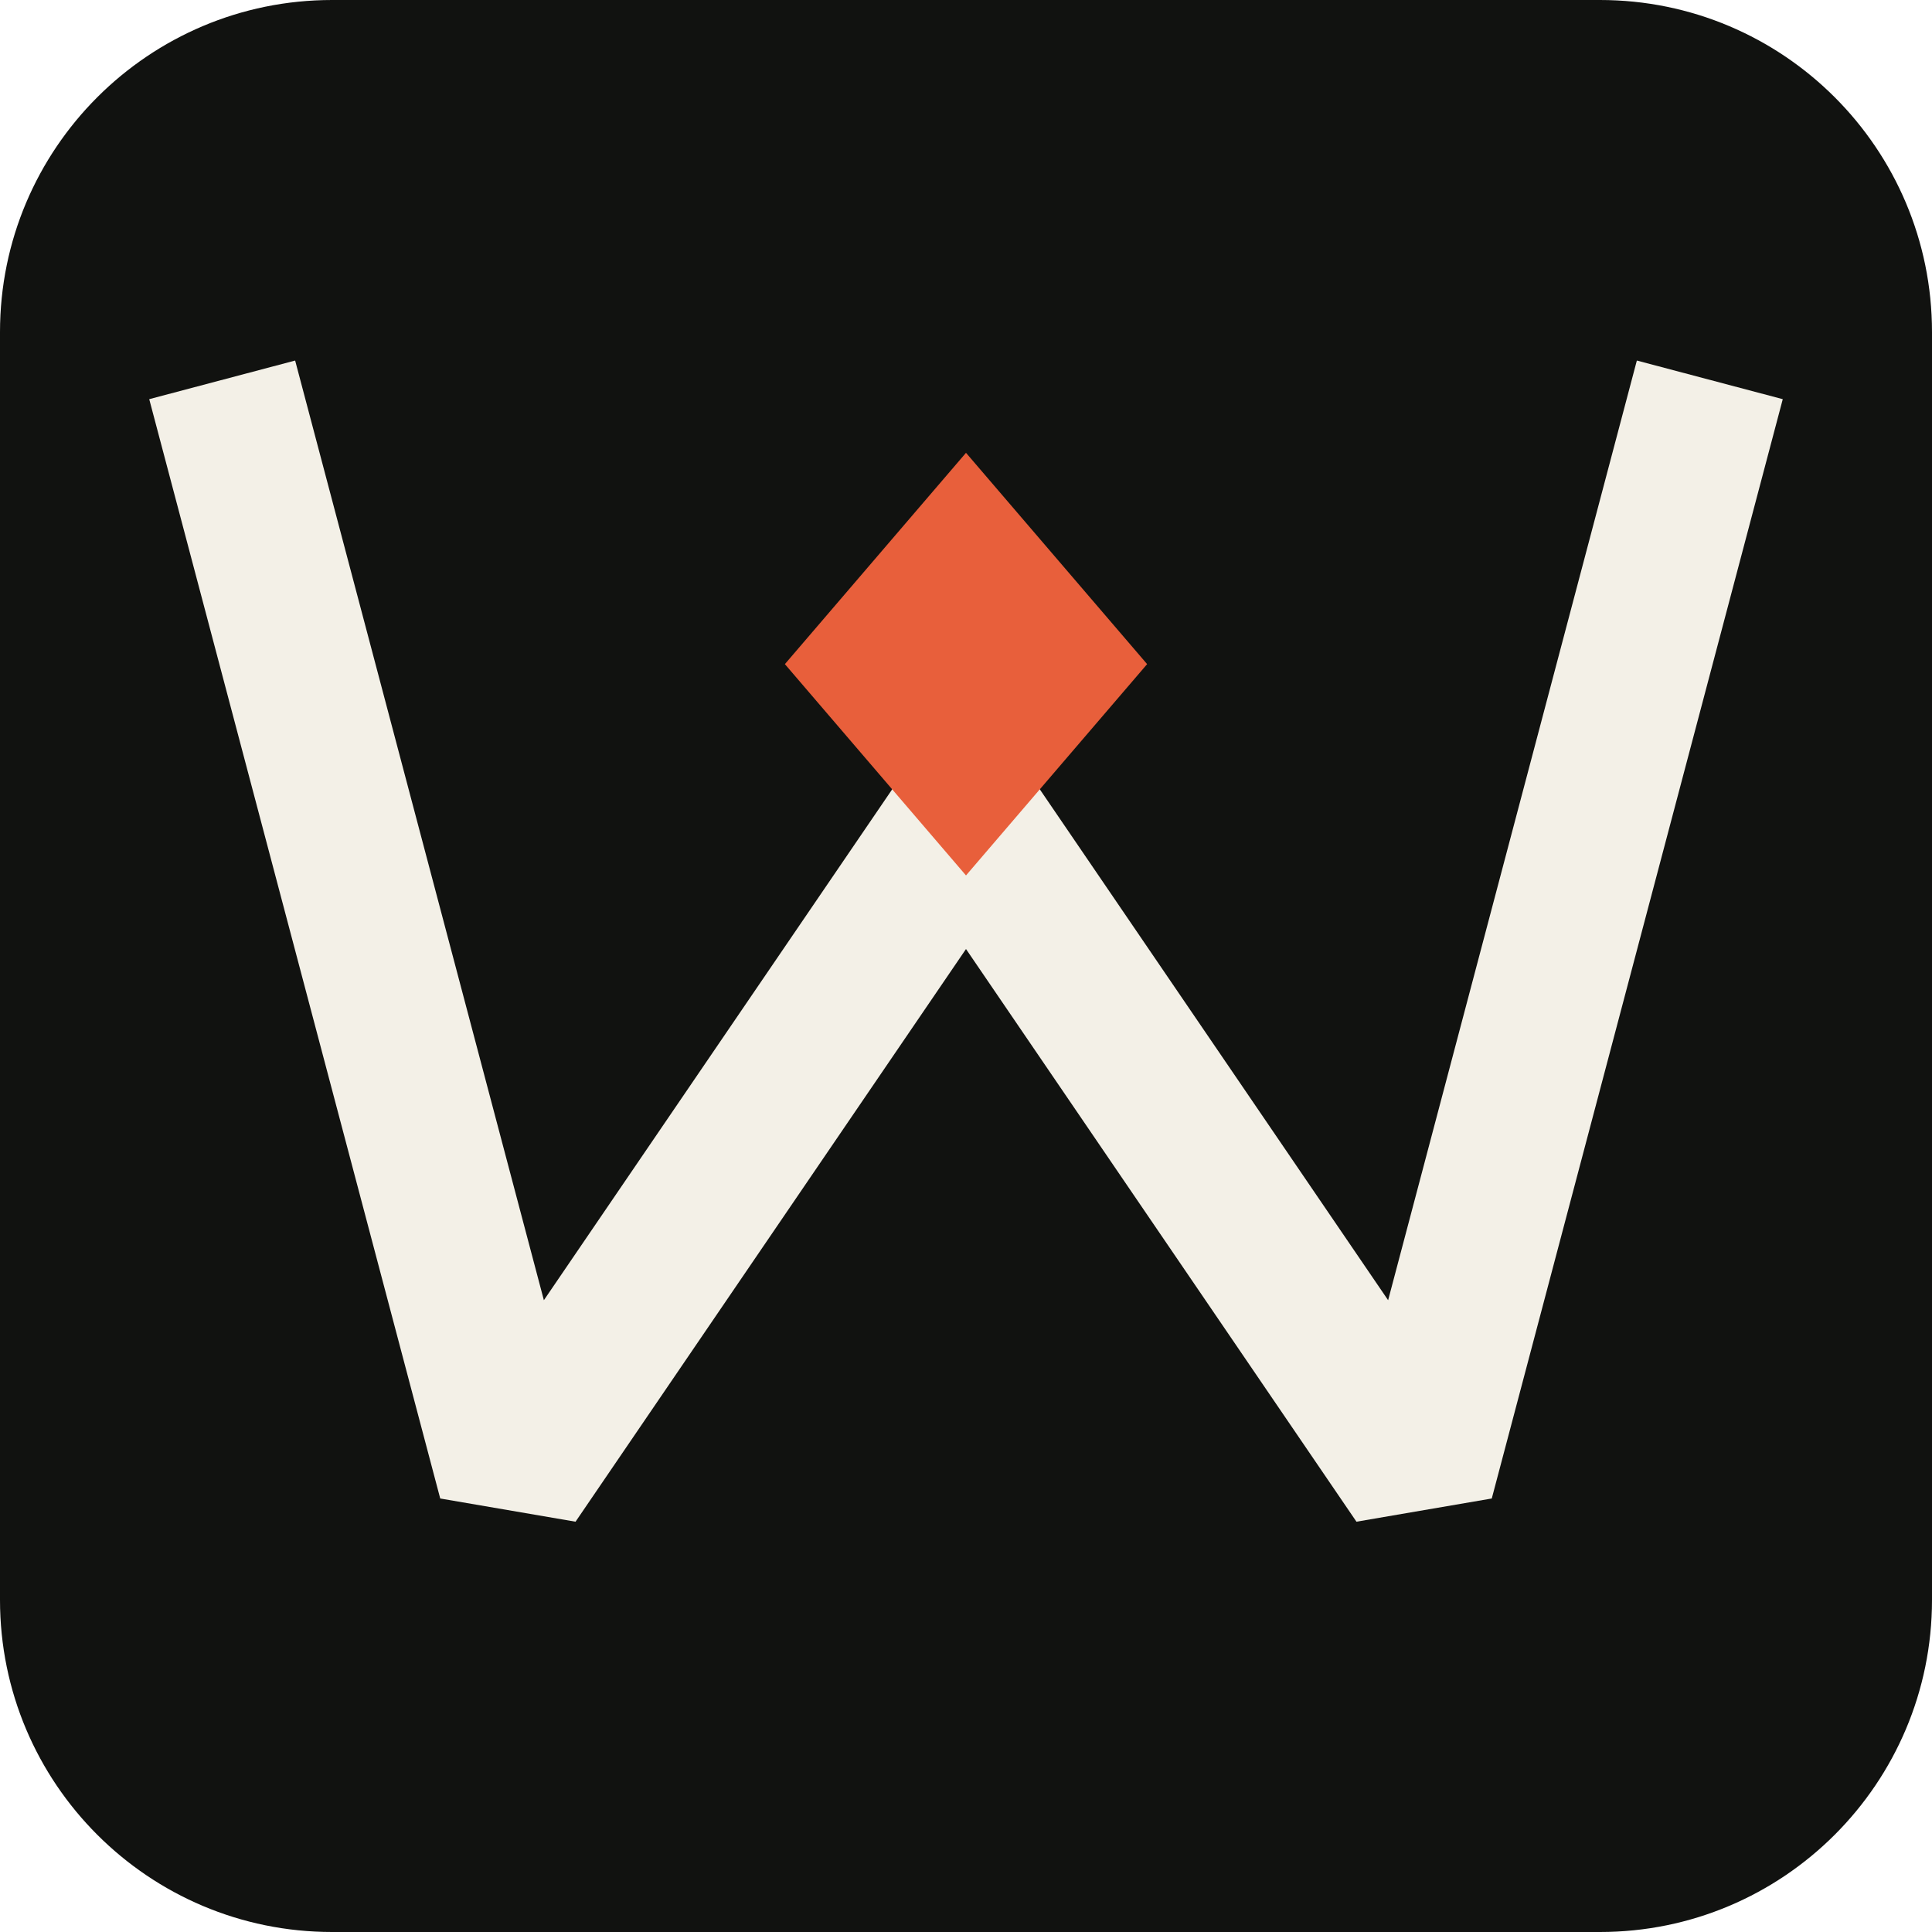
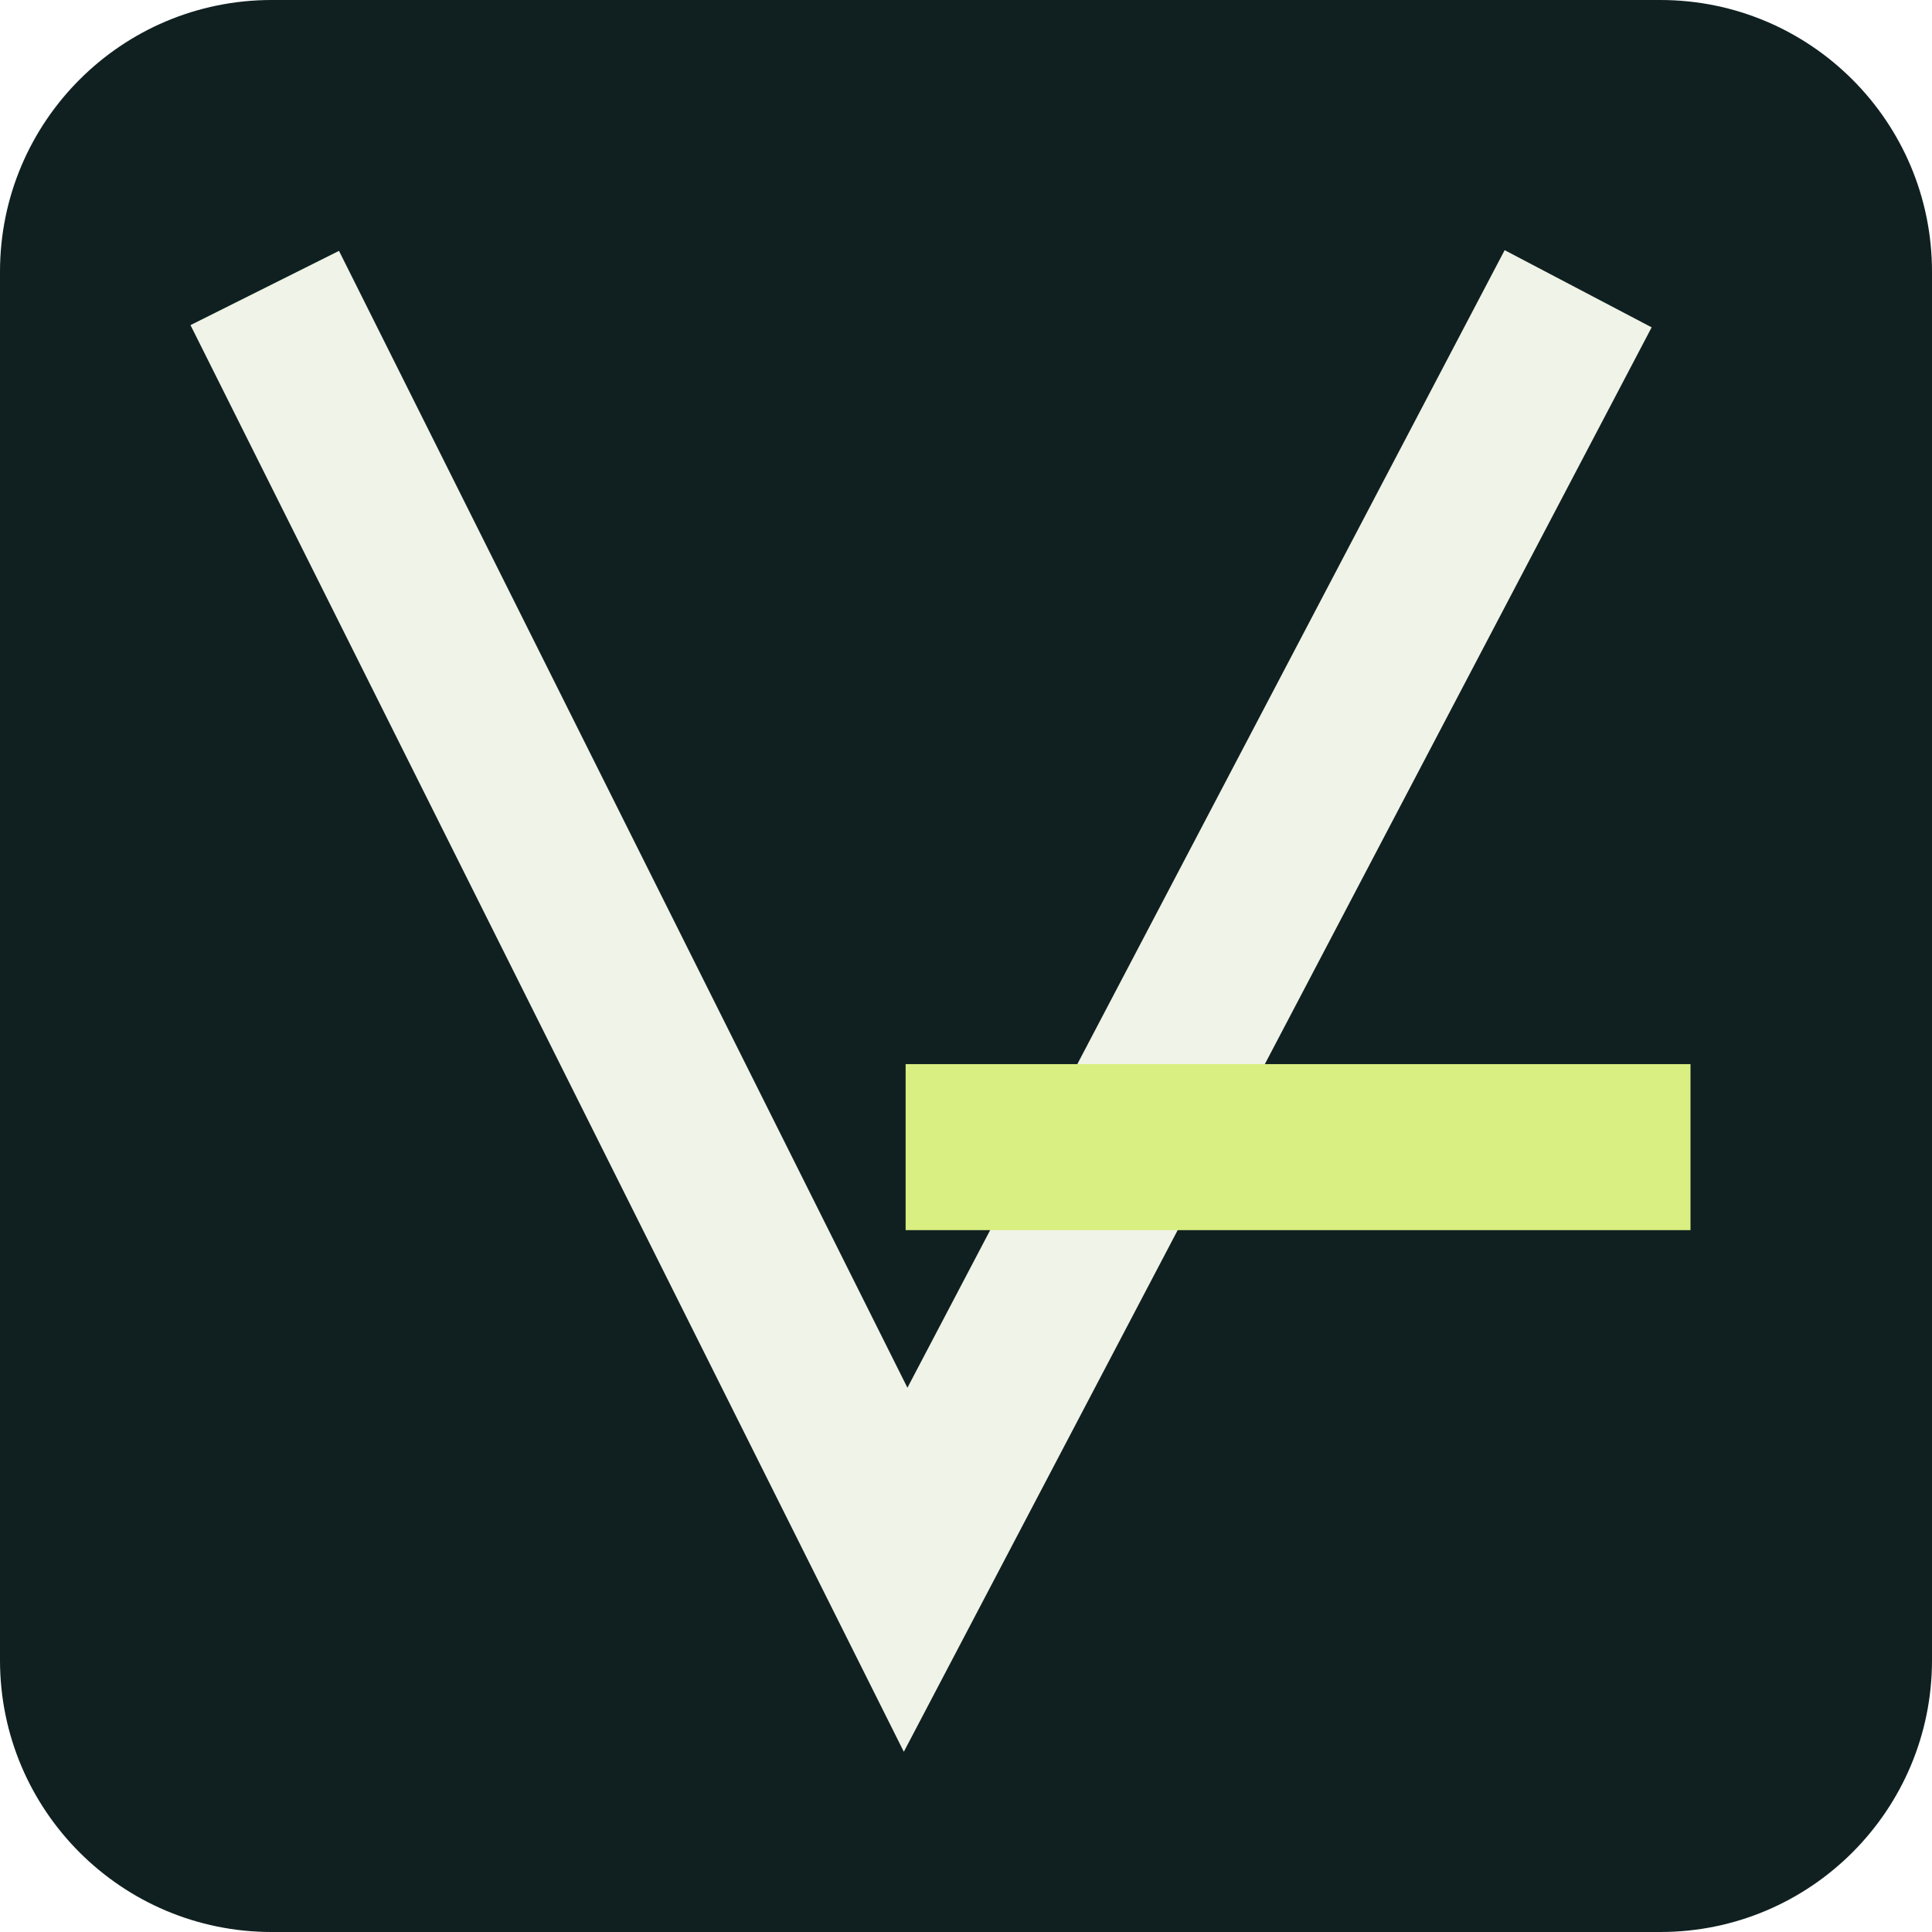
<svg xmlns="http://www.w3.org/2000/svg" viewBox="0 0 64 64">
-   <rect width="64" height="64" rx="11" fill="#111210" />
-   <path d="M8 15L17 49L32 27L47 49L56 15" fill="none" stroke="#f3f0e7" stroke-width="5" stroke-linecap="square" stroke-linejoin="bevel" />
-   <path d="M32 15l6 7-6 7-6-7z" fill="#e85f3b" />
+   <rect width="64" height="64" rx="9" fill="#102020" />
+   <path d="M10 12L30 52L51 12" fill="none" stroke="#f0f3e7" stroke-width="5.5" stroke-linecap="square" stroke-linejoin="miter" />
+   <path d="M30 38H56" fill="none" stroke="#d9ef81" stroke-width="5.5" />
</svg>
